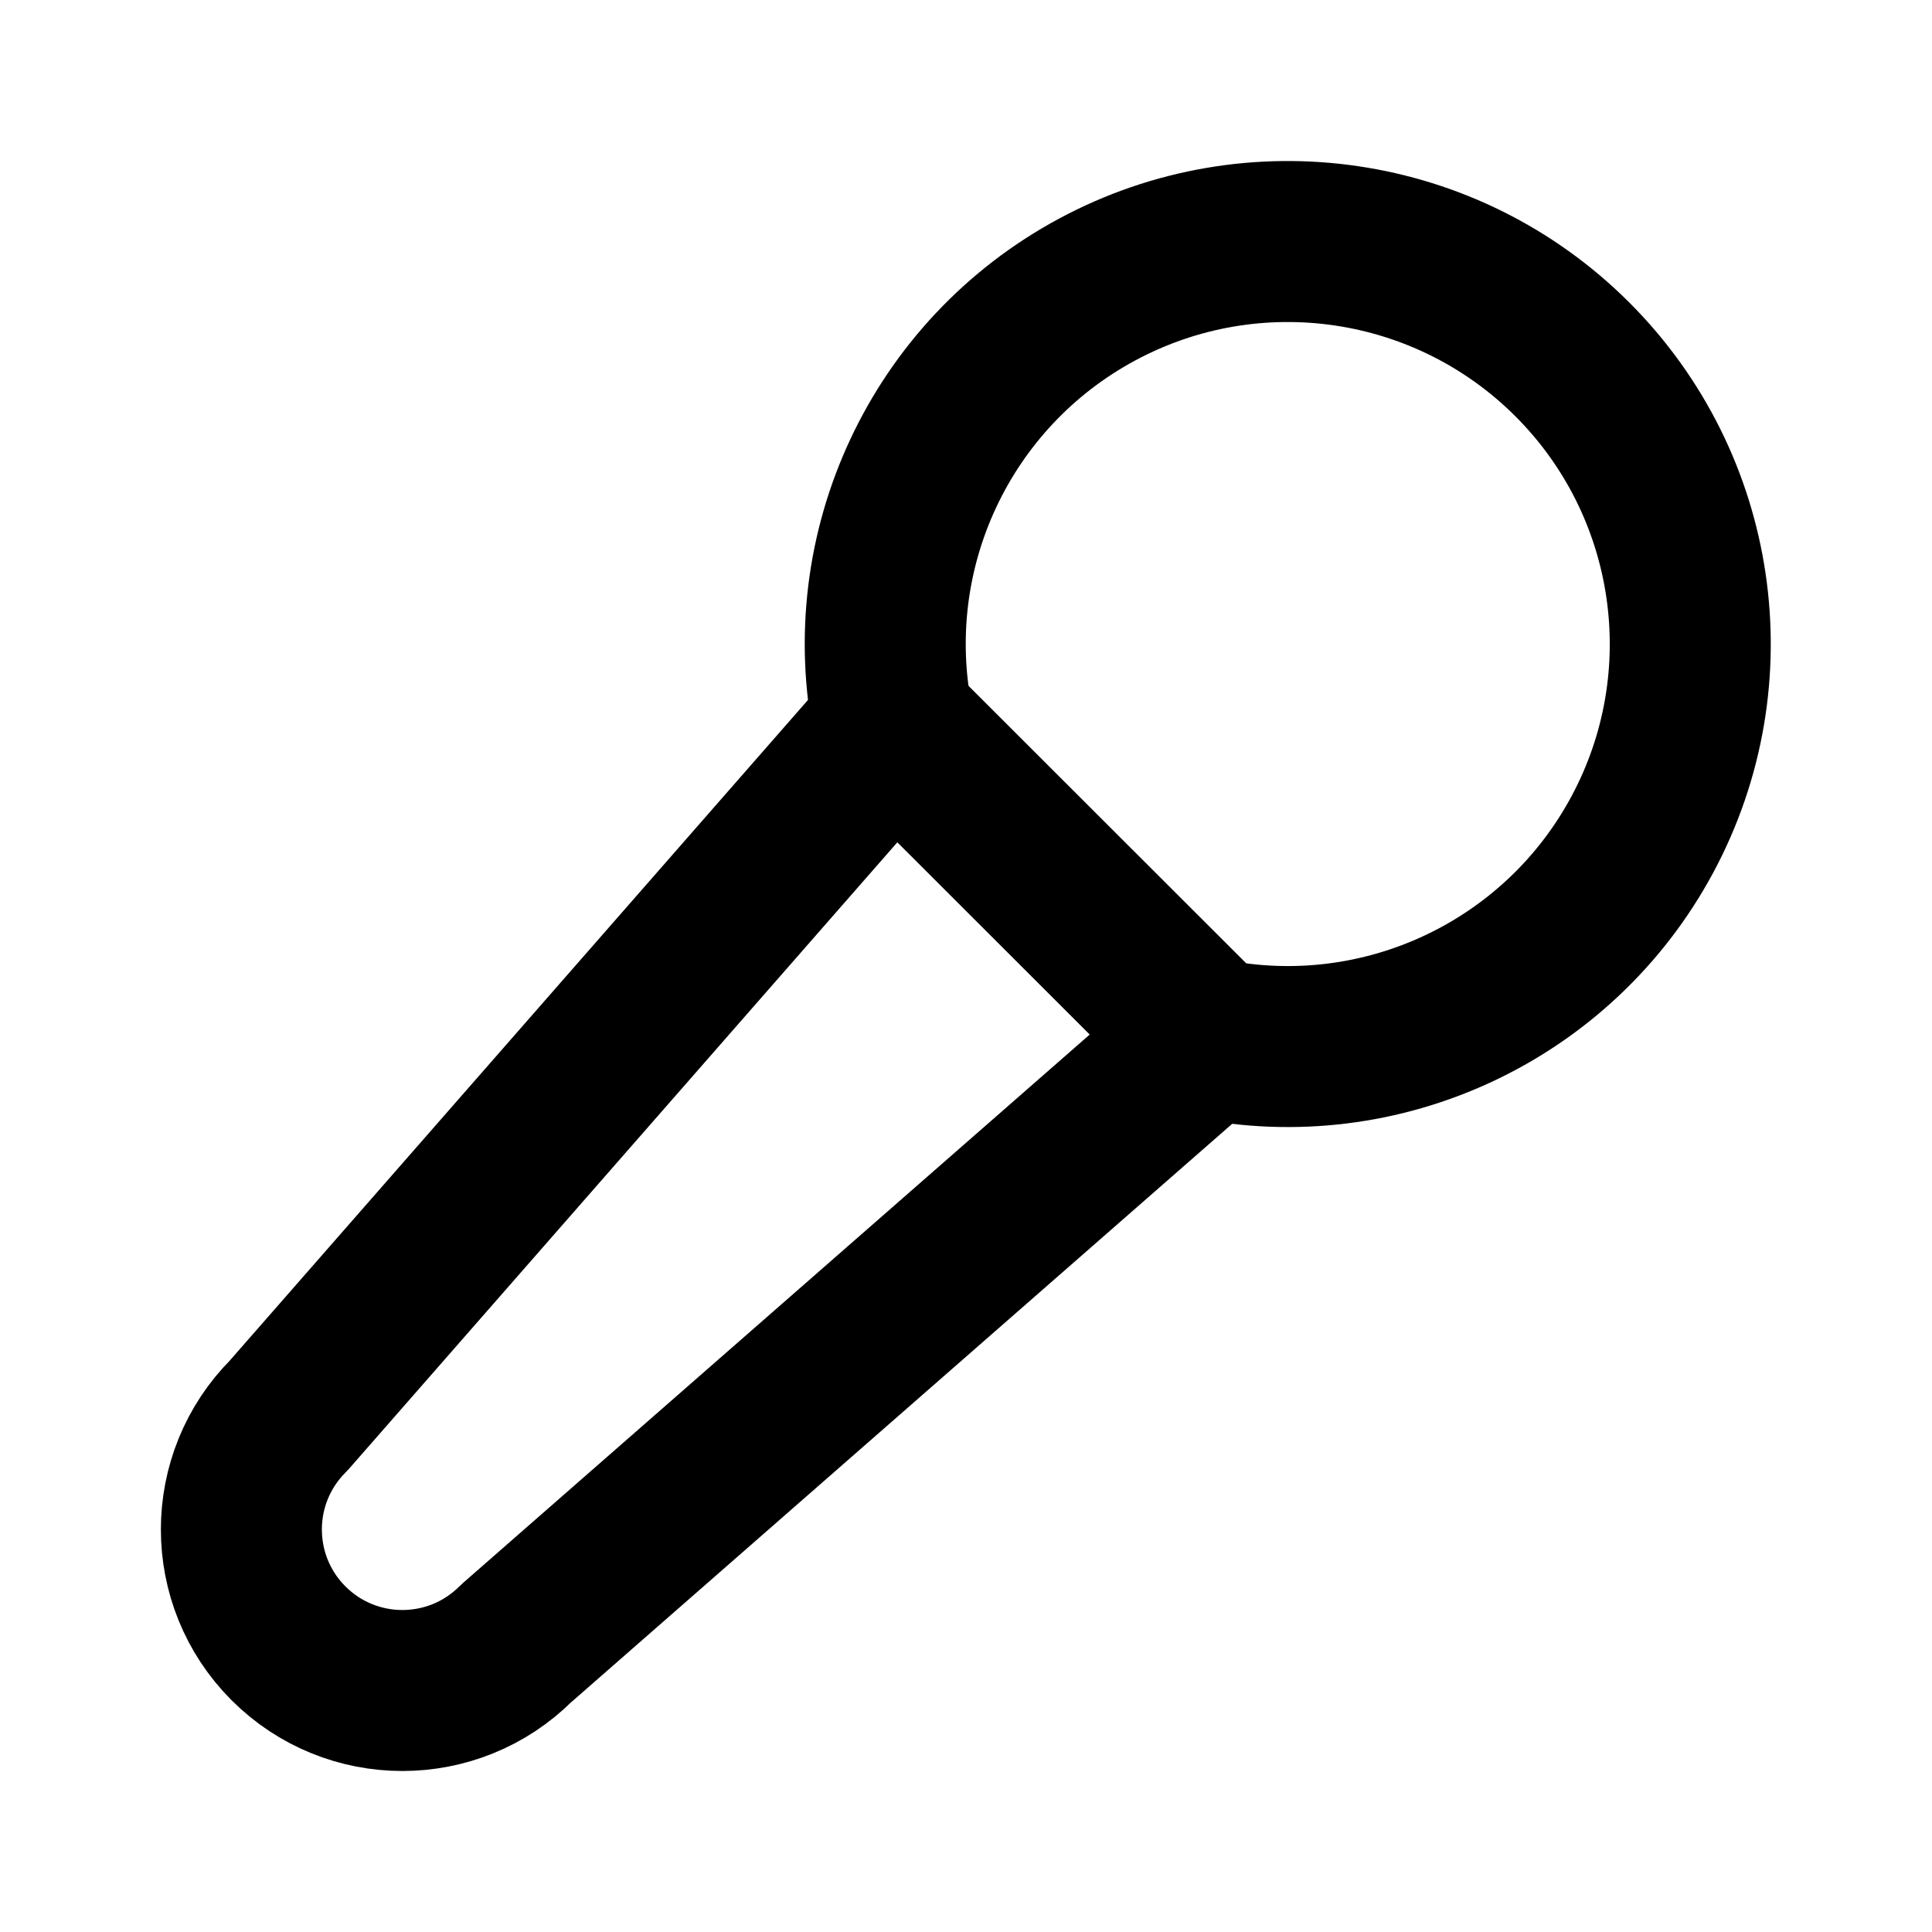
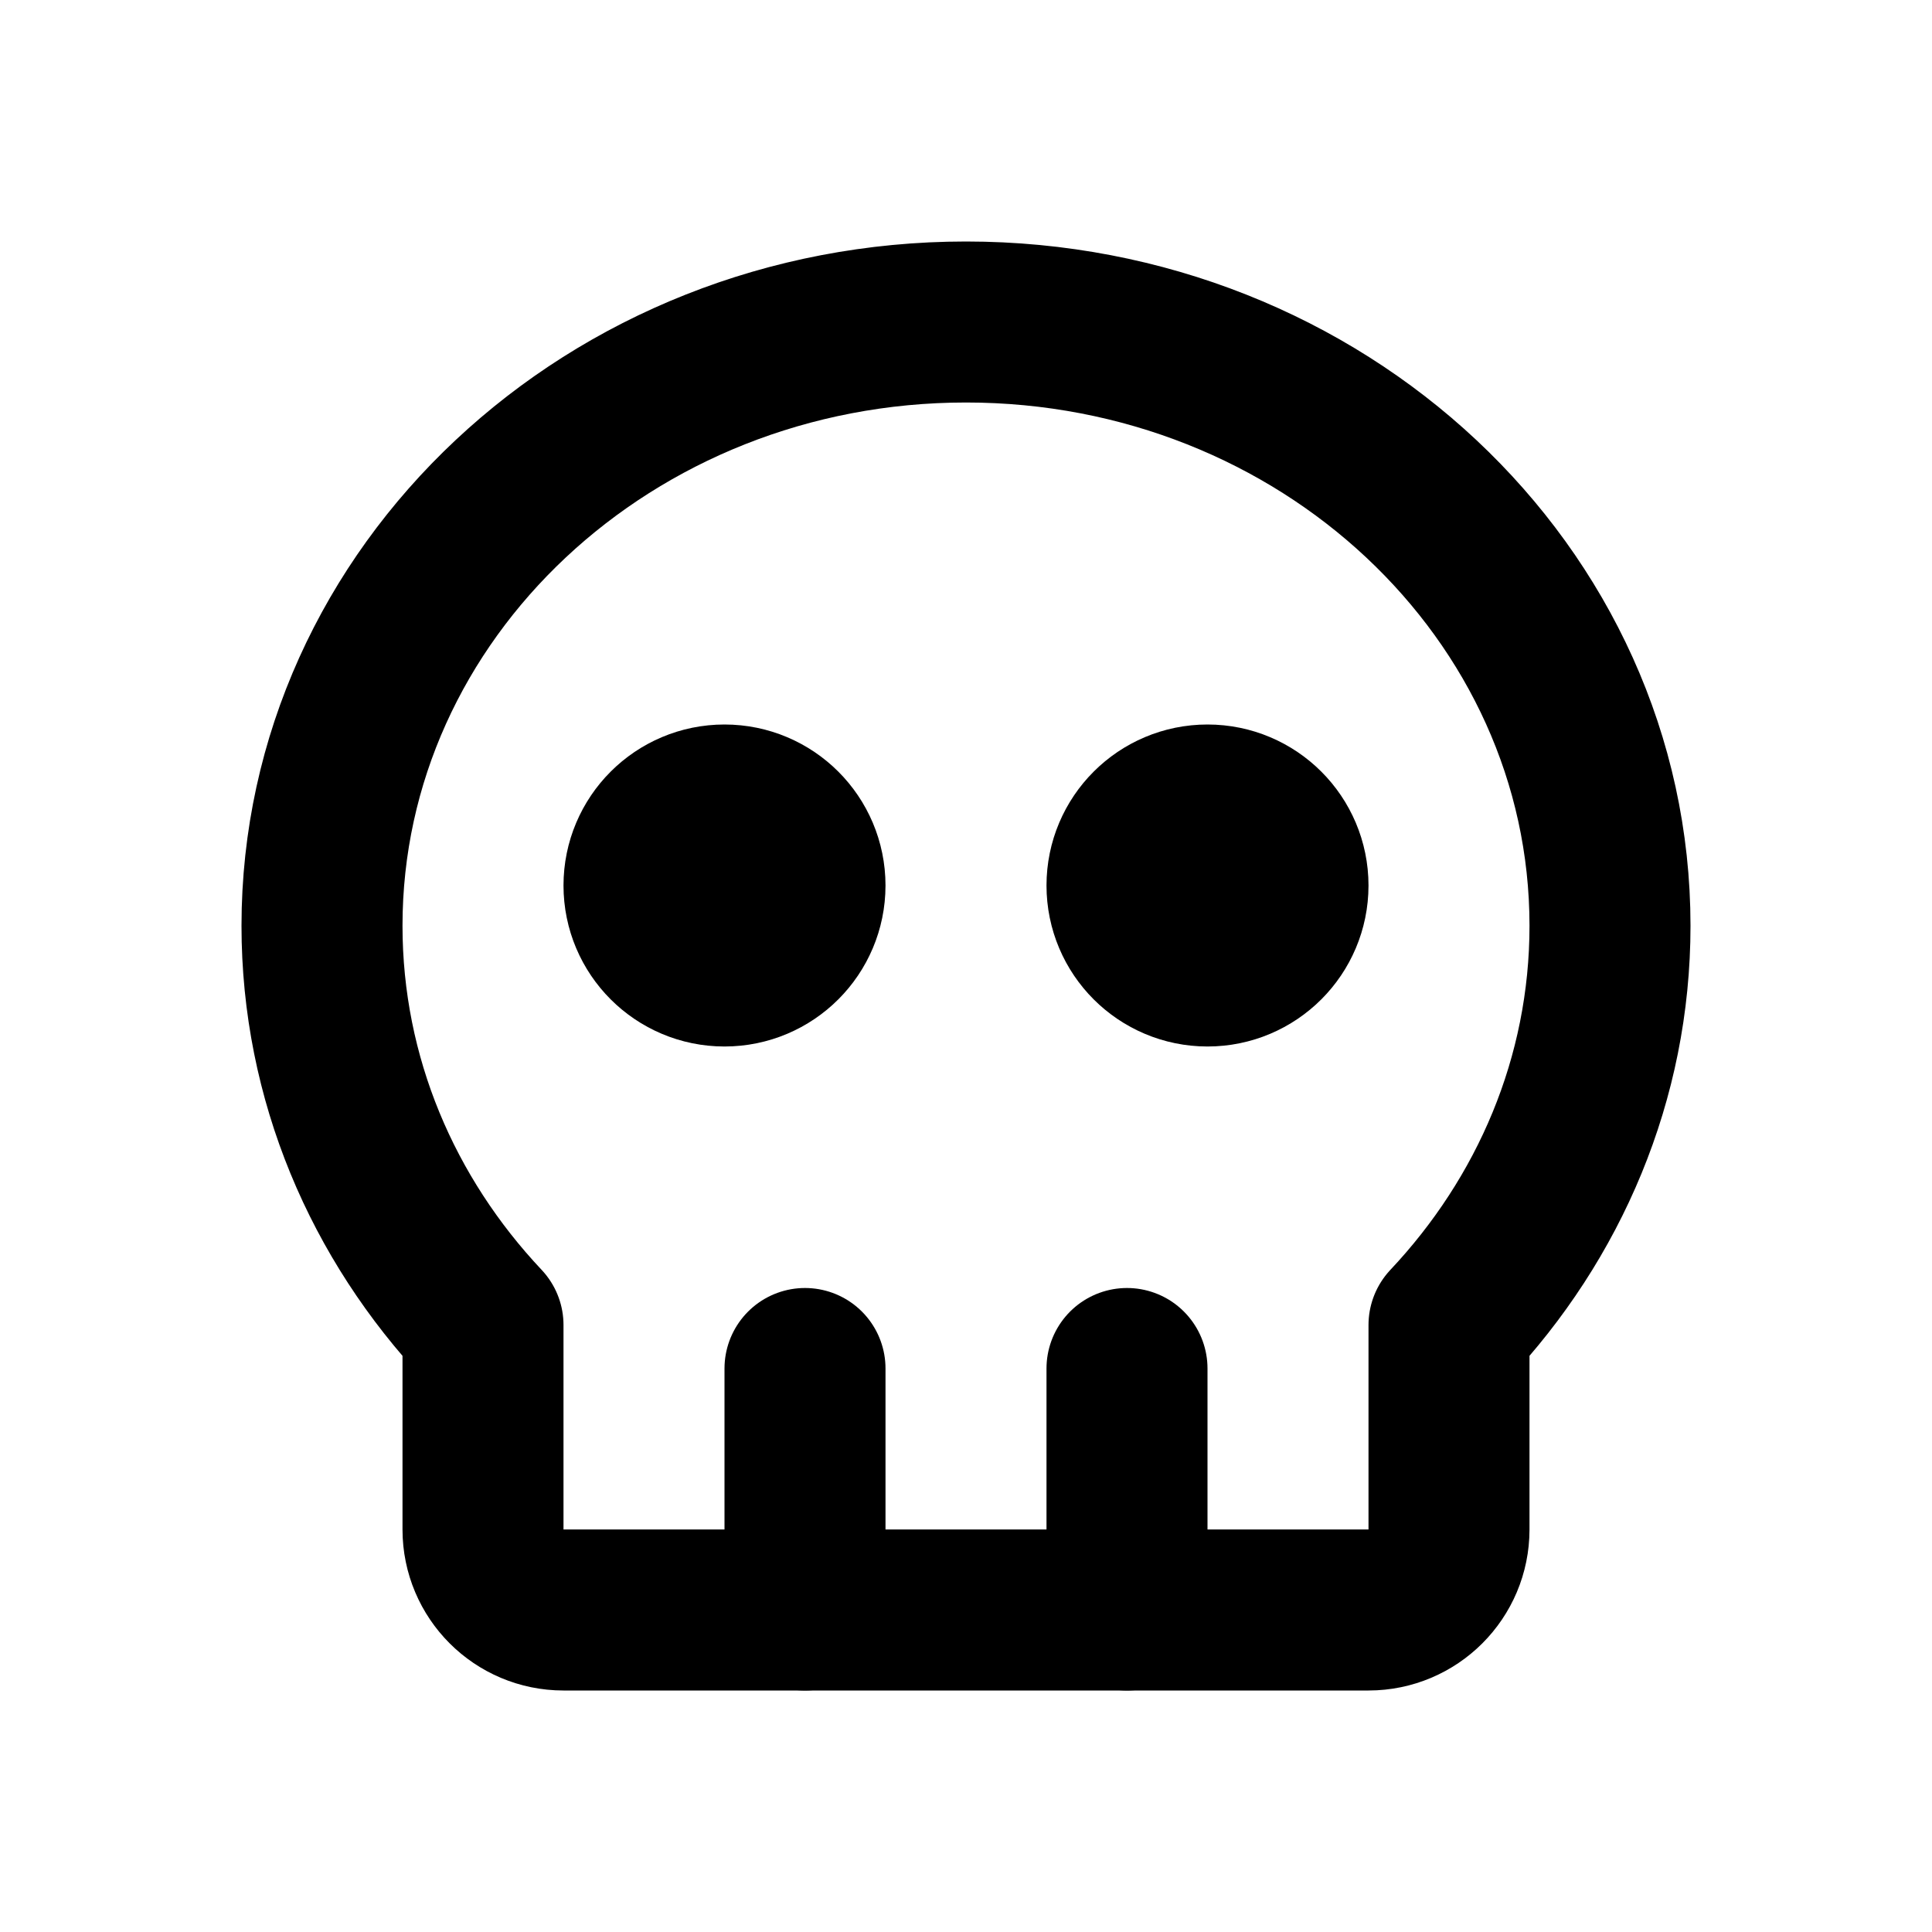
- <svg xmlns="http://www.w3.org/2000/svg" width="24" height="24" viewBox="0 0 24 24" fill="none" stroke="currentColor" stroke-width="2" stroke-linecap="round" stroke-linejoin="round" class="icon icon-tabler icons-tabler-outline icon-tabler-microphone-2">
+ <svg xmlns="http://www.w3.org/2000/svg" width="24" height="24" viewBox="0 0 24 24" fill="none" stroke="currentColor" stroke-width="2" stroke-linecap="round" stroke-linejoin="round" class="icon icon-tabler icons-tabler-outline icon-tabler-skull">
  <path stroke="none" d="M0 0h24v24H0z" fill="none" />
-   <path d="M15 12.9a5 5 0 1 0 -3.902 -3.9" />
-   <path d="M15 12.9l-3.902 -3.899l-7.513 8.584a2 2 0 1 0 2.827 2.83l8.588 -7.515z" />
+   <path d="M12 4c4.418 0 8 3.358 8 7.5c0 1.901 -.755 3.637 -2 4.96l0 2.54a1 1 0 0 1 -1 1h-10a1 1 0 0 1 -1 -1v-2.54c-1.245 -1.322 -2 -3.058 -2 -4.96c0 -4.142 3.582 -7.5 8 -7.5" />
+   <path d="M10 17v3" />
+   <path d="M14 17v3" />
+   <path d="M8 11a1 1 0 1 0 2 0a1 1 0 1 0 -2 0" />
+   <path d="M14 11a1 1 0 1 0 2 0a1 1 0 1 0 -2 0" />
</svg>
